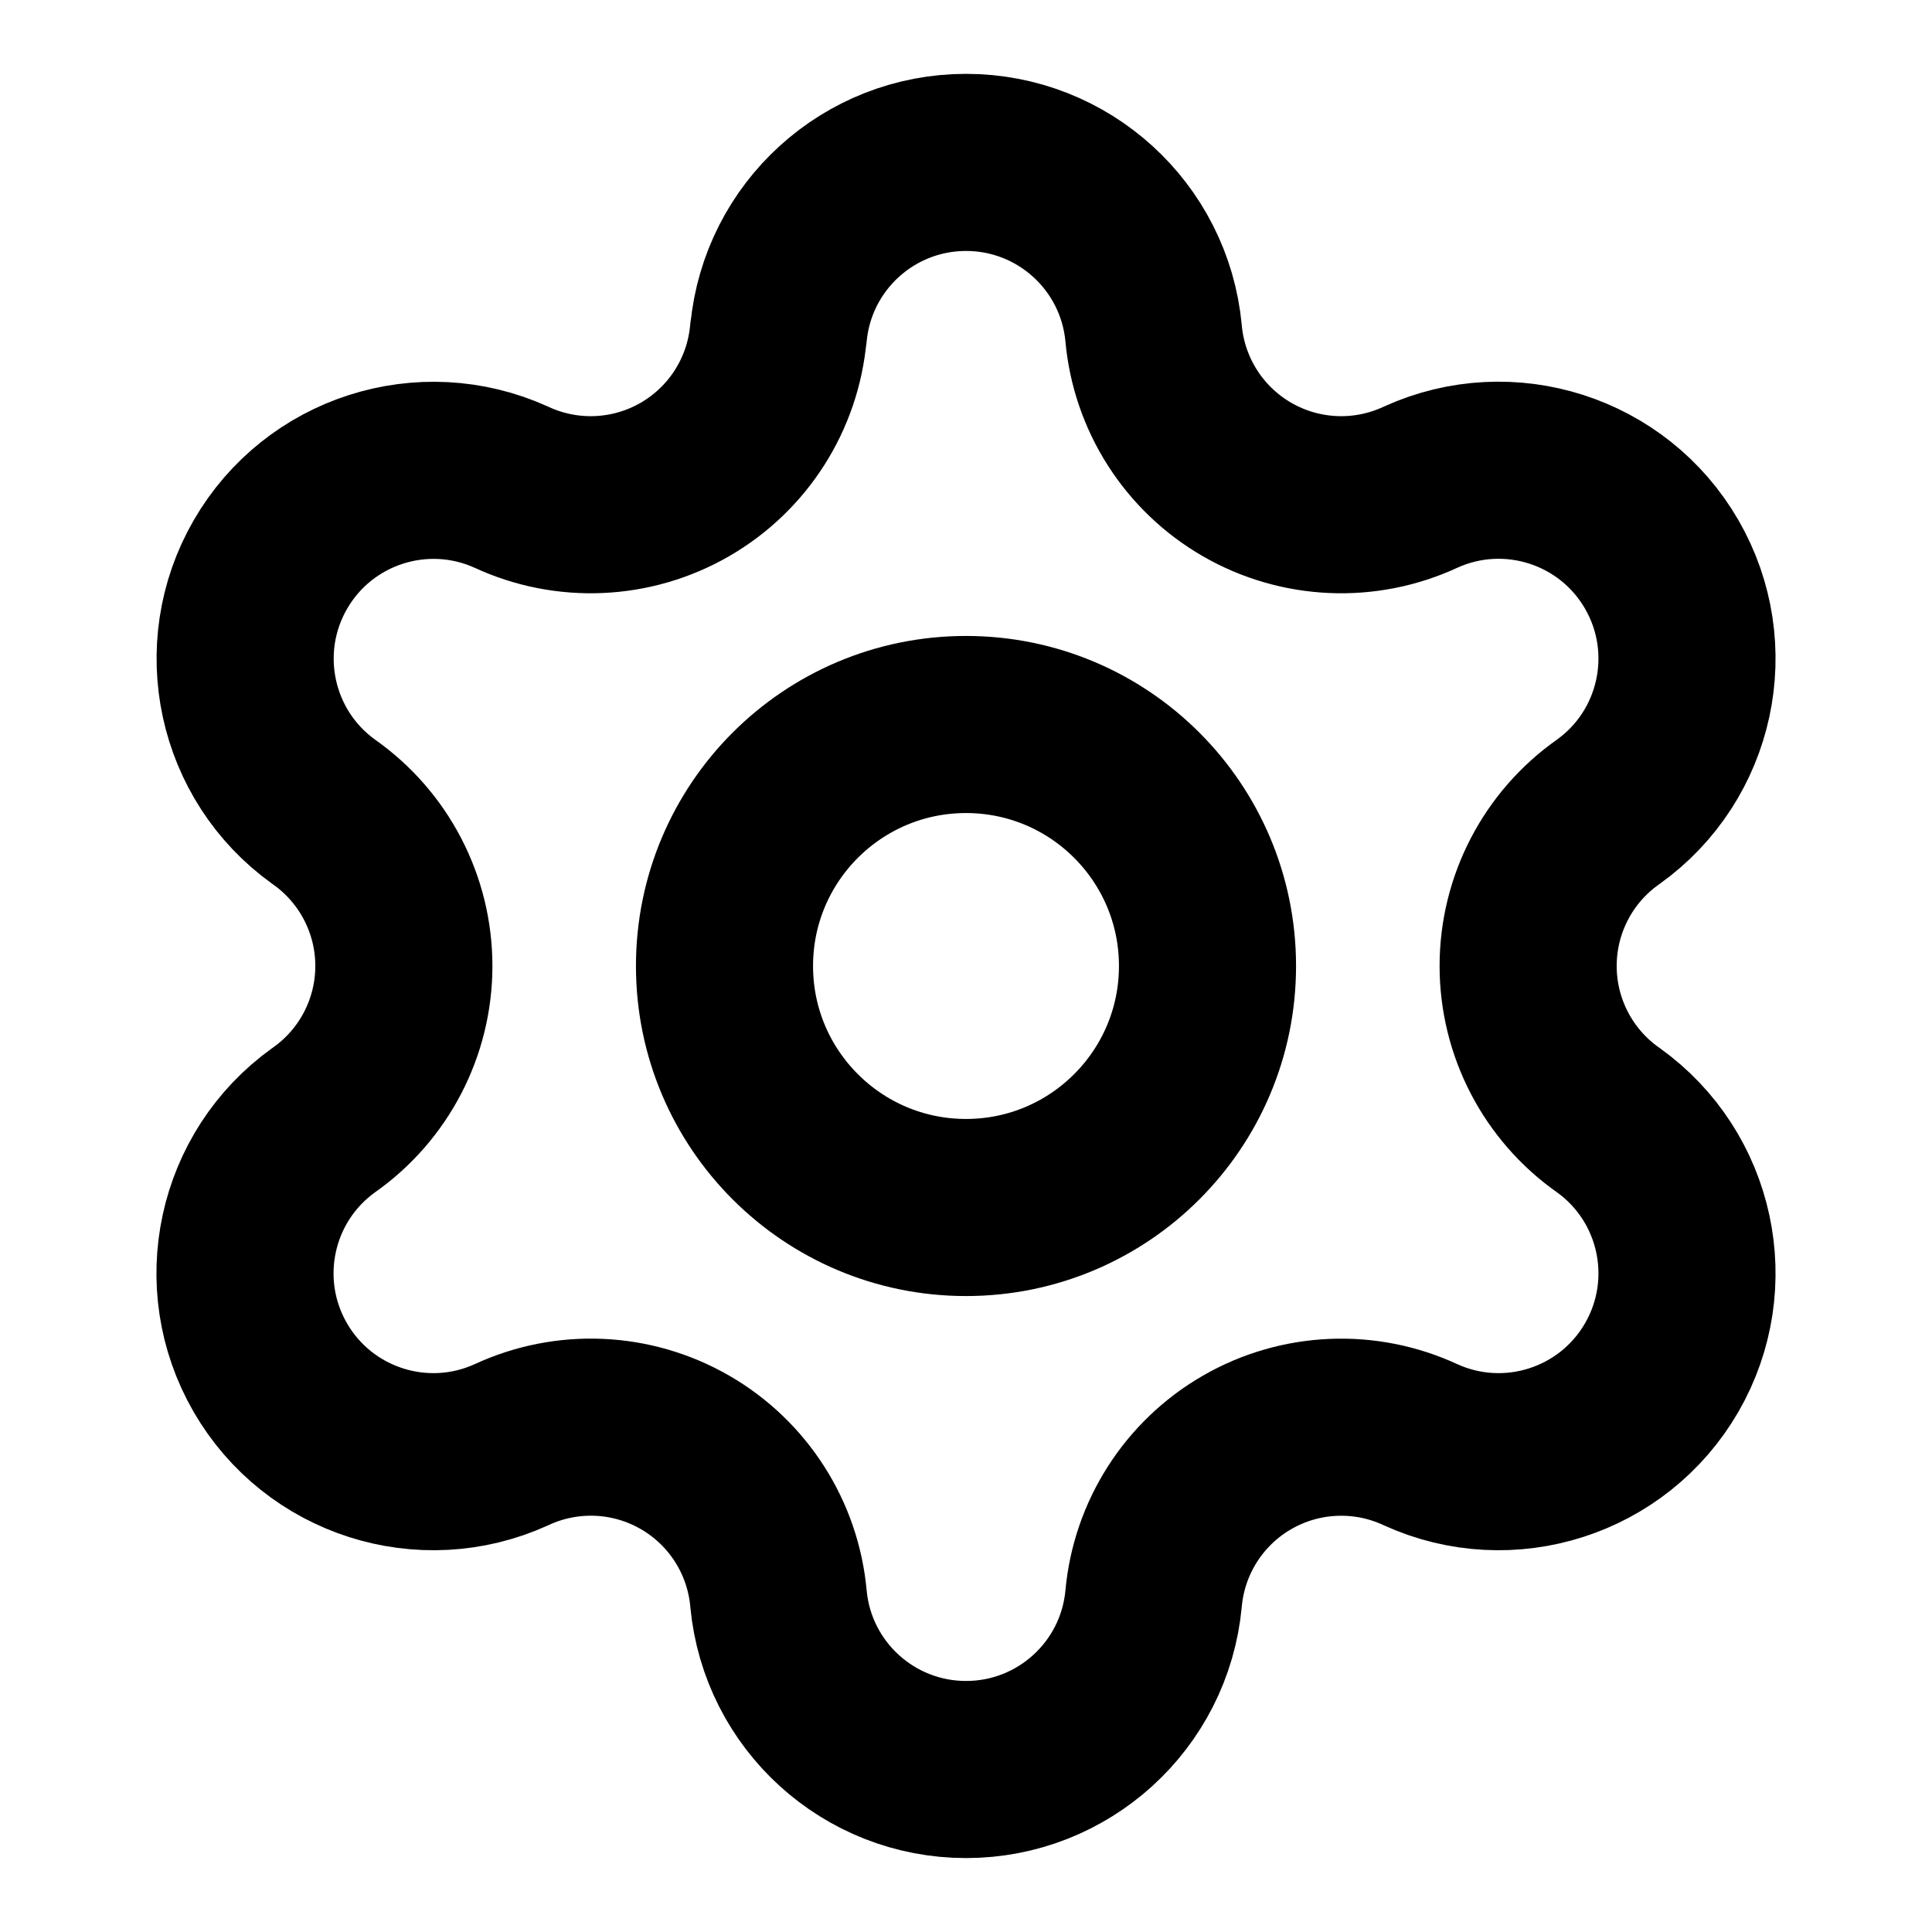
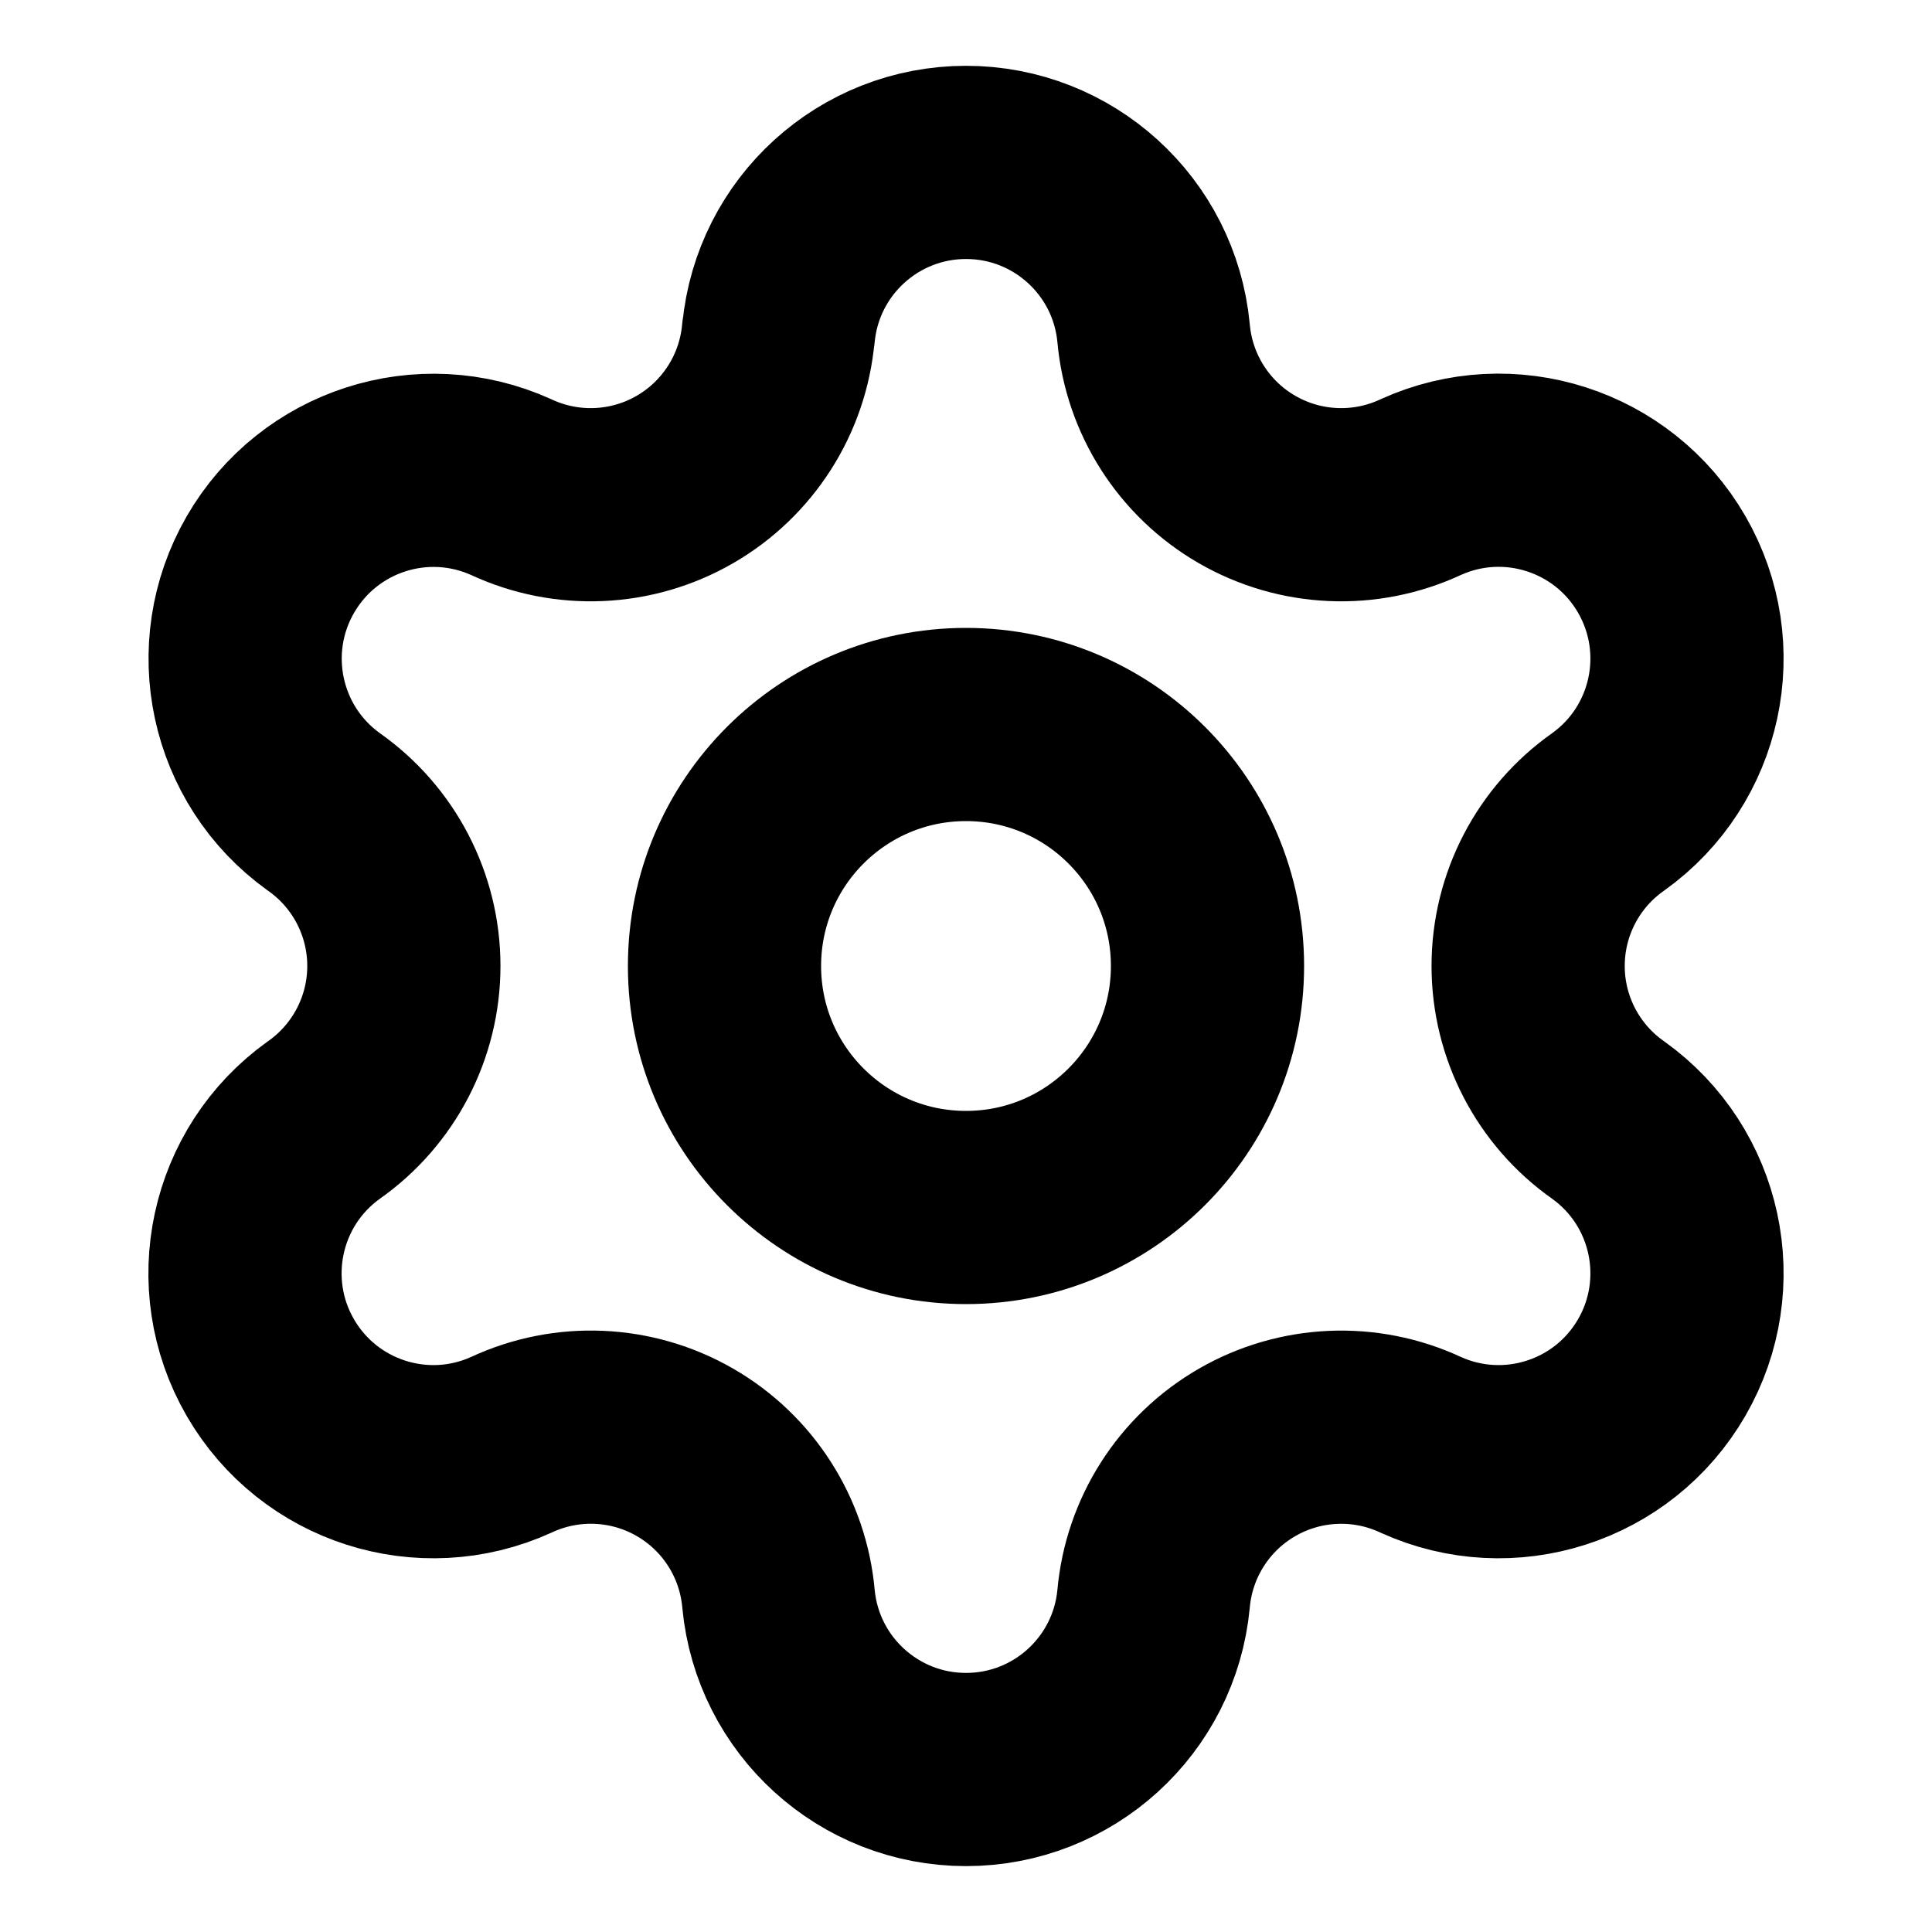
- <svg xmlns="http://www.w3.org/2000/svg" width="28" height="28" viewBox="0 0 24 24" fill="none" stroke="currentColor" stroke-width="2.2" stroke-linecap="round" stroke-linejoin="round">
+ <svg xmlns="http://www.w3.org/2000/svg" width="30" height="30" viewBox="0 0 24 24" fill="none" stroke="currentColor" stroke-width="2.4" stroke-linecap="round" stroke-linejoin="round">
  <path d="M9.671 4.136a2.34 2.34 0 0 1 4.659 0 2.34 2.34 0 0 0 3.319 1.915 2.34 2.34 0 0 1 2.33 4.033 2.34 2.34 0 0 0 0 3.831 2.34 2.34 0 0 1-2.33 4.033 2.34 2.34 0 0 0-3.319 1.915 2.34 2.34 0 0 1-4.659 0 2.34 2.34 0 0 0-3.32-1.915 2.34 2.34 0 0 1-2.33-4.033 2.34 2.34 0 0 0 0-3.831A2.34 2.34 0 0 1 6.35 6.051a2.34 2.34 0 0 0 3.319-1.915" />
  <circle cx="12" cy="12" r="3" />
</svg>
